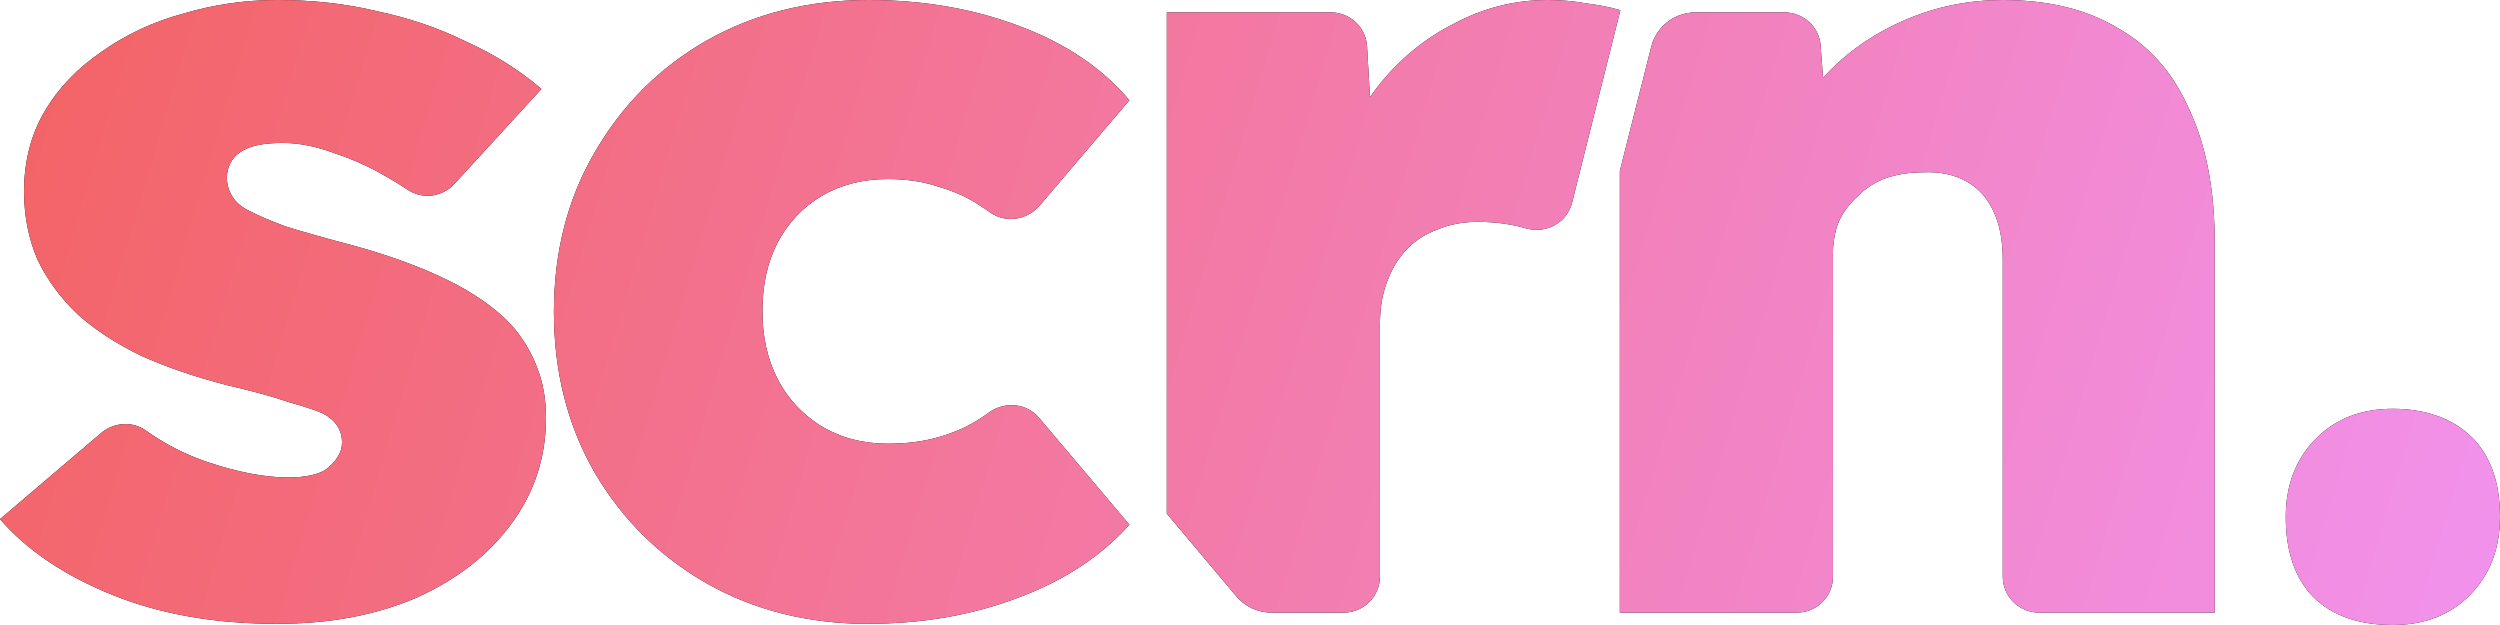
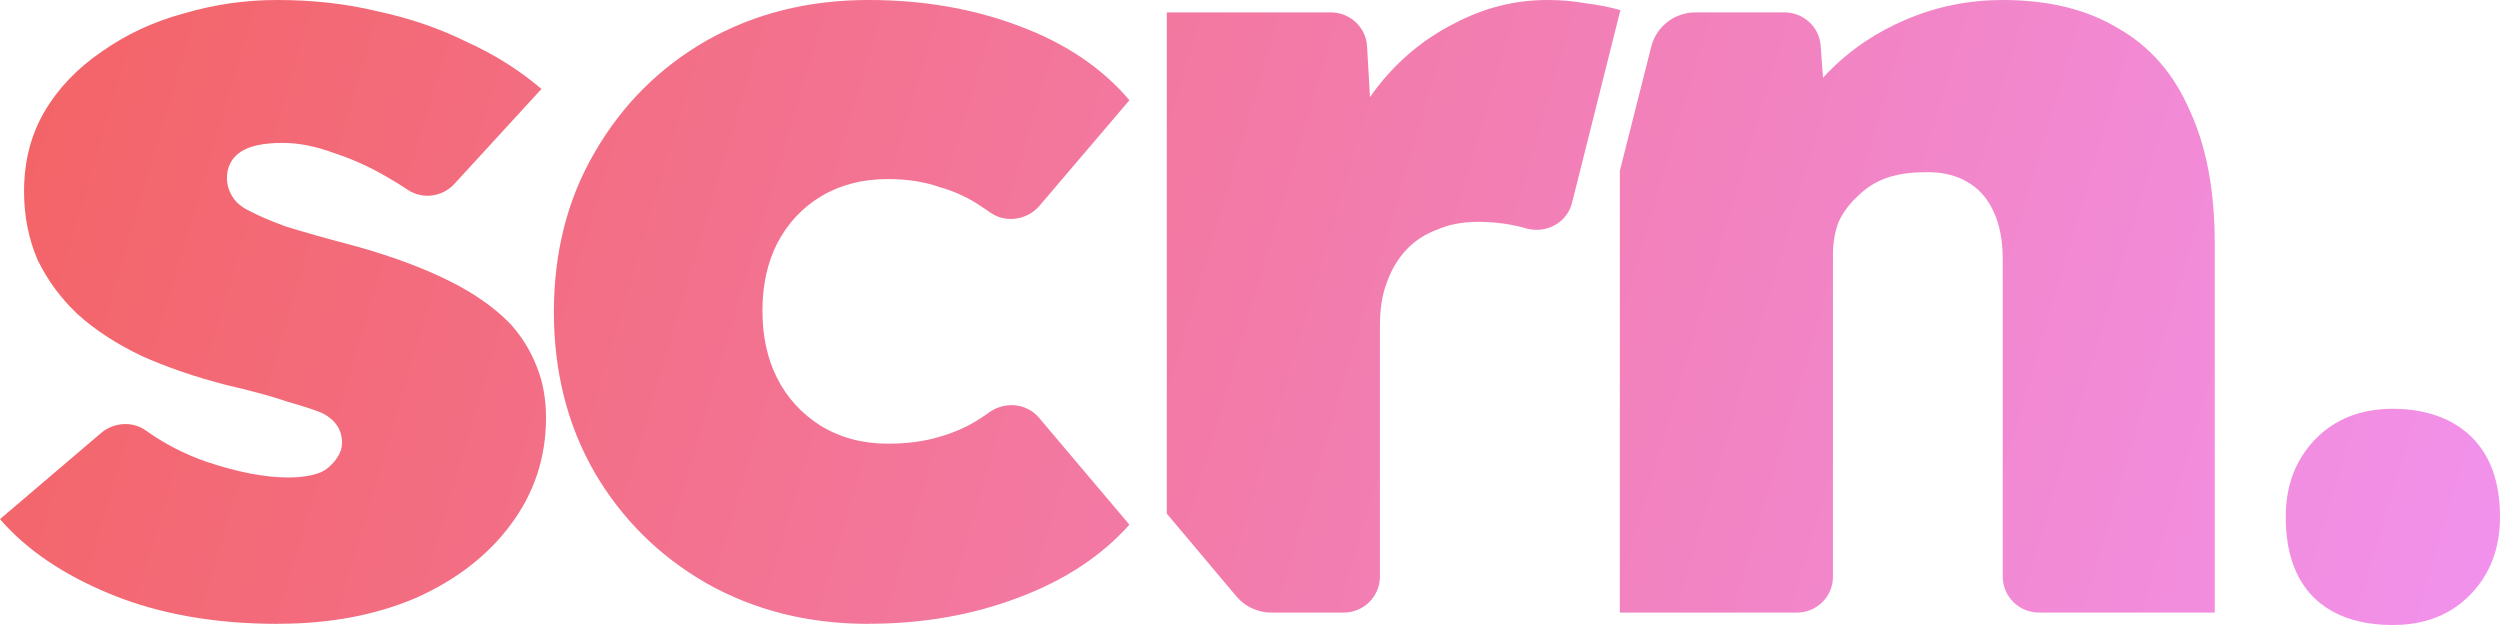
<svg xmlns="http://www.w3.org/2000/svg" width="128" height="32" viewBox="0 0 128 32" fill="none">
-   <path fill-rule="evenodd" clip-rule="evenodd" d="M14.238 31.942C11.011 31.942 8.169 31.441 5.718 30.443C3.268 29.446 1.36 28.154 0 26.58L5.17 22.175C5.818 21.622 6.775 21.547 7.469 22.043C8.42 22.723 9.453 23.253 10.568 23.64C12.161 24.176 13.561 24.447 14.769 24.447C15.195 24.447 15.586 24.407 15.936 24.331C16.286 24.257 16.56 24.141 16.753 23.986C16.986 23.795 17.161 23.599 17.278 23.409C17.435 23.178 17.511 22.93 17.511 22.66C17.511 22.008 17.179 21.506 16.519 21.16C16.169 21.005 15.586 20.814 14.769 20.584C13.993 20.313 12.942 20.024 11.618 19.719C9.984 19.298 8.525 18.796 7.241 18.22C5.958 17.603 4.867 16.894 3.974 16.087C3.116 15.279 2.439 14.357 1.931 13.319C1.465 12.241 1.231 11.07 1.231 9.802C1.231 8.262 1.581 6.902 2.282 5.708C2.982 4.515 3.956 3.5 5.199 2.652C6.442 1.77 7.842 1.113 9.4 0.692C10.958 0.231 12.551 0 14.185 0C16.012 0 17.727 0.19 19.32 0.577C20.954 0.923 22.471 1.441 23.872 2.133C25.313 2.785 26.597 3.592 27.723 4.555L23.265 9.415C22.646 10.09 21.625 10.223 20.866 9.71C20.528 9.485 20.166 9.26 19.787 9.046C18.929 8.545 18.037 8.141 17.103 7.836C16.169 7.49 15.294 7.317 14.477 7.317C13.969 7.317 13.543 7.357 13.193 7.432C12.843 7.507 12.551 7.622 12.318 7.778C12.085 7.934 11.91 8.124 11.793 8.355C11.676 8.585 11.618 8.833 11.618 9.104C11.618 9.45 11.717 9.779 11.91 10.084C12.102 10.39 12.417 10.644 12.843 10.834C13.193 11.024 13.777 11.278 14.594 11.583C15.451 11.854 16.677 12.2 18.27 12.621C20.061 13.123 21.613 13.7 22.938 14.351C24.263 15.002 25.33 15.752 26.147 16.6C26.731 17.251 27.18 17.983 27.489 18.791C27.799 19.558 27.956 20.422 27.956 21.385C27.956 23.421 27.355 25.248 26.147 26.863C24.98 28.437 23.364 29.688 21.304 30.61C19.244 31.493 16.887 31.937 14.244 31.937L14.238 31.942ZM44.464 31.942C41.389 31.942 38.629 31.25 36.178 29.867C33.768 28.483 31.86 26.598 30.459 24.216C29.059 21.795 28.359 19.044 28.359 15.971C28.359 12.898 29.059 10.165 30.459 7.784C31.86 5.362 33.768 3.459 36.178 2.076C38.629 0.692 41.389 0 44.464 0C47.265 0 49.832 0.444 52.166 1.326C54.541 2.208 56.426 3.477 57.826 5.132L53.228 10.528C52.592 11.272 51.478 11.445 50.684 10.868L50.649 10.844L50.649 10.844C50.537 10.765 50.42 10.682 50.299 10.609C49.64 10.148 48.899 9.802 48.082 9.571C47.306 9.3 46.43 9.168 45.456 9.168C44.172 9.168 43.046 9.456 42.072 10.032C41.097 10.609 40.338 11.416 39.796 12.454C39.288 13.451 39.037 14.605 39.037 15.914C39.037 17.222 39.288 18.375 39.796 19.373C40.303 20.37 41.039 21.178 42.013 21.795C43.023 22.412 44.172 22.717 45.456 22.717C46.43 22.717 47.306 22.602 48.082 22.371C48.899 22.14 49.616 21.812 50.241 21.391C50.375 21.305 50.503 21.218 50.626 21.126C51.437 20.538 52.557 20.63 53.199 21.391L57.826 26.863C56.385 28.477 54.483 29.728 52.108 30.61C49.774 31.493 47.224 31.937 44.464 31.937V31.942ZM80.49 10.378L82.964 0.519C82.416 0.363 81.832 0.248 81.214 0.173C80.589 0.058 79.93 0 79.23 0C77.555 0 75.962 0.404 74.445 1.211C72.928 1.978 71.621 3.056 70.535 4.44C70.401 4.613 70.267 4.791 70.144 4.97L69.993 2.364C69.934 1.395 69.123 0.634 68.137 0.634H59.74V26.298L61.491 28.379L63.3 30.53C63.743 31.06 64.403 31.366 65.097 31.366H68.791C69.818 31.366 70.652 30.541 70.652 29.526V16.663C70.652 15.816 70.769 15.083 71.002 14.472C71.236 13.815 71.562 13.261 71.994 12.8C72.42 12.339 72.945 11.993 73.57 11.762C74.188 11.491 74.888 11.359 75.67 11.359C76.563 11.359 77.397 11.474 78.179 11.704C78.185 11.704 78.191 11.704 78.203 11.71C79.212 11.958 80.239 11.382 80.49 10.378ZM113.395 12.454V31.366H104.403C103.376 31.366 102.541 30.541 102.541 29.526V13.319C102.541 12.316 102.384 11.491 102.074 10.84C101.765 10.148 101.298 9.629 100.674 9.283C100.05 8.937 99.314 8.781 98.457 8.822C97.797 8.822 97.173 8.914 96.589 9.11C96.047 9.3 95.556 9.606 95.131 10.032C94.705 10.413 94.372 10.857 94.139 11.359C93.946 11.854 93.847 12.414 93.847 13.031V29.532C93.847 30.547 93.018 31.366 91.991 31.366H82.935V8.752L84.546 2.381C84.808 1.355 85.742 0.634 86.81 0.634H91.361C92.335 0.634 93.147 1.378 93.217 2.335L93.339 3.978C93.427 3.88 93.52 3.782 93.613 3.69C94.74 2.537 96.082 1.632 97.64 0.98C99.198 0.323 100.832 0 102.541 0C104.875 0 106.842 0.479 108.435 1.441C110.069 2.364 111.294 3.765 112.111 5.65C112.969 7.495 113.395 9.761 113.395 12.454ZM118.43 30.558C119.405 31.521 120.764 32 122.515 32C124.149 32 125.473 31.481 126.483 30.443C127.492 29.405 128 28.079 128 26.465C128 24.695 127.516 23.334 126.541 22.371C125.567 21.408 124.149 20.93 122.515 20.93C120.881 20.93 119.557 21.449 118.547 22.486C117.538 23.524 117.03 24.85 117.03 26.465C117.03 28.235 117.497 29.596 118.43 30.558Z" fill="black" />
-   <path fill-rule="evenodd" clip-rule="evenodd" d="M14.238 31.942C11.011 31.942 8.169 31.441 5.718 30.443C3.268 29.446 1.36 28.154 0 26.58L5.17 22.175C5.818 21.622 6.775 21.547 7.469 22.043C8.42 22.723 9.453 23.253 10.568 23.64C12.161 24.176 13.561 24.447 14.769 24.447C15.195 24.447 15.586 24.407 15.936 24.331C16.286 24.257 16.56 24.141 16.753 23.986C16.986 23.795 17.161 23.599 17.278 23.409C17.435 23.178 17.511 22.93 17.511 22.66C17.511 22.008 17.179 21.506 16.519 21.16C16.169 21.005 15.586 20.814 14.769 20.584C13.993 20.313 12.942 20.024 11.618 19.719C9.984 19.298 8.525 18.796 7.241 18.22C5.958 17.603 4.867 16.894 3.974 16.087C3.116 15.279 2.439 14.357 1.931 13.319C1.465 12.241 1.231 11.07 1.231 9.802C1.231 8.262 1.581 6.902 2.282 5.708C2.982 4.515 3.956 3.5 5.199 2.652C6.442 1.77 7.842 1.113 9.4 0.692C10.958 0.231 12.551 0 14.185 0C16.012 0 17.727 0.19 19.32 0.577C20.954 0.923 22.471 1.441 23.872 2.133C25.313 2.785 26.597 3.592 27.723 4.555L23.265 9.415C22.646 10.09 21.625 10.223 20.866 9.71C20.528 9.485 20.166 9.26 19.787 9.046C18.929 8.545 18.037 8.141 17.103 7.836C16.169 7.49 15.294 7.317 14.477 7.317C13.969 7.317 13.543 7.357 13.193 7.432C12.843 7.507 12.551 7.622 12.318 7.778C12.085 7.934 11.91 8.124 11.793 8.355C11.676 8.585 11.618 8.833 11.618 9.104C11.618 9.45 11.717 9.779 11.91 10.084C12.102 10.39 12.417 10.644 12.843 10.834C13.193 11.024 13.777 11.278 14.594 11.583C15.451 11.854 16.677 12.2 18.27 12.621C20.061 13.123 21.613 13.7 22.938 14.351C24.263 15.002 25.33 15.752 26.147 16.6C26.731 17.251 27.18 17.983 27.489 18.791C27.799 19.558 27.956 20.422 27.956 21.385C27.956 23.421 27.355 25.248 26.147 26.863C24.98 28.437 23.364 29.688 21.304 30.61C19.244 31.493 16.887 31.937 14.244 31.937L14.238 31.942ZM44.464 31.942C41.389 31.942 38.629 31.25 36.178 29.867C33.768 28.483 31.86 26.598 30.459 24.216C29.059 21.795 28.359 19.044 28.359 15.971C28.359 12.898 29.059 10.165 30.459 7.784C31.86 5.362 33.768 3.459 36.178 2.076C38.629 0.692 41.389 0 44.464 0C47.265 0 49.832 0.444 52.166 1.326C54.541 2.208 56.426 3.477 57.826 5.132L53.228 10.528C52.592 11.272 51.478 11.445 50.684 10.868L50.649 10.844L50.649 10.844C50.537 10.765 50.42 10.682 50.299 10.609C49.64 10.148 48.899 9.802 48.082 9.571C47.306 9.3 46.43 9.168 45.456 9.168C44.172 9.168 43.046 9.456 42.072 10.032C41.097 10.609 40.338 11.416 39.796 12.454C39.288 13.451 39.037 14.605 39.037 15.914C39.037 17.222 39.288 18.375 39.796 19.373C40.303 20.37 41.039 21.178 42.013 21.795C43.023 22.412 44.172 22.717 45.456 22.717C46.43 22.717 47.306 22.602 48.082 22.371C48.899 22.14 49.616 21.812 50.241 21.391C50.375 21.305 50.503 21.218 50.626 21.126C51.437 20.538 52.557 20.63 53.199 21.391L57.826 26.863C56.385 28.477 54.483 29.728 52.108 30.61C49.774 31.493 47.224 31.937 44.464 31.937V31.942ZM80.49 10.378L82.964 0.519C82.416 0.363 81.832 0.248 81.214 0.173C80.589 0.058 79.93 0 79.23 0C77.555 0 75.962 0.404 74.445 1.211C72.928 1.978 71.621 3.056 70.535 4.44C70.401 4.613 70.267 4.791 70.144 4.97L69.993 2.364C69.934 1.395 69.123 0.634 68.137 0.634H59.74V26.298L61.491 28.379L63.3 30.53C63.743 31.06 64.403 31.366 65.097 31.366H68.791C69.818 31.366 70.652 30.541 70.652 29.526V16.663C70.652 15.816 70.769 15.083 71.002 14.472C71.236 13.815 71.562 13.261 71.994 12.8C72.42 12.339 72.945 11.993 73.57 11.762C74.188 11.491 74.888 11.359 75.67 11.359C76.563 11.359 77.397 11.474 78.179 11.704C78.185 11.704 78.191 11.704 78.203 11.71C79.212 11.958 80.239 11.382 80.49 10.378ZM113.395 12.454V31.366H104.403C103.376 31.366 102.541 30.541 102.541 29.526V13.319C102.541 12.316 102.384 11.491 102.074 10.84C101.765 10.148 101.298 9.629 100.674 9.283C100.05 8.937 99.314 8.781 98.457 8.822C97.797 8.822 97.173 8.914 96.589 9.11C96.047 9.3 95.556 9.606 95.131 10.032C94.705 10.413 94.372 10.857 94.139 11.359C93.946 11.854 93.847 12.414 93.847 13.031V29.532C93.847 30.547 93.018 31.366 91.991 31.366H82.935V8.752L84.546 2.381C84.808 1.355 85.742 0.634 86.81 0.634H91.361C92.335 0.634 93.147 1.378 93.217 2.335L93.339 3.978C93.427 3.88 93.52 3.782 93.613 3.69C94.74 2.537 96.082 1.632 97.64 0.98C99.198 0.323 100.832 0 102.541 0C104.875 0 106.842 0.479 108.435 1.441C110.069 2.364 111.294 3.765 112.111 5.65C112.969 7.495 113.395 9.761 113.395 12.454ZM118.43 30.558C119.405 31.521 120.764 32 122.515 32C124.149 32 125.473 31.481 126.483 30.443C127.492 29.405 128 28.079 128 26.465C128 24.695 127.516 23.334 126.541 22.371C125.567 21.408 124.149 20.93 122.515 20.93C120.881 20.93 119.557 21.449 118.547 22.486C117.538 23.524 117.03 24.85 117.03 26.465C117.03 28.235 117.497 29.596 118.43 30.558Z" fill="url(#paint0_linear_1694_34953)" />
+   <path fill-rule="evenodd" clip-rule="evenodd" d="M14.238 31.942C11.011 31.942 8.169 31.441 5.718 30.443C3.268 29.446 1.36 28.154 0 26.58L5.17 22.175C5.818 21.622 6.775 21.547 7.469 22.043C8.42 22.723 9.453 23.253 10.568 23.64C12.161 24.176 13.561 24.447 14.769 24.447C15.195 24.447 15.586 24.407 15.936 24.331C16.286 24.257 16.56 24.141 16.753 23.986C16.986 23.795 17.161 23.599 17.278 23.409C17.435 23.178 17.511 22.93 17.511 22.66C17.511 22.008 17.179 21.506 16.519 21.16C16.169 21.005 15.586 20.814 14.769 20.584C13.993 20.313 12.942 20.024 11.618 19.719C9.984 19.298 8.525 18.796 7.241 18.22C5.958 17.603 4.867 16.894 3.974 16.087C3.116 15.279 2.439 14.357 1.931 13.319C1.465 12.241 1.231 11.07 1.231 9.802C1.231 8.262 1.581 6.902 2.282 5.708C2.982 4.515 3.956 3.5 5.199 2.652C6.442 1.77 7.842 1.113 9.4 0.692C10.958 0.231 12.551 0 14.185 0C16.012 0 17.727 0.19 19.32 0.577C20.954 0.923 22.471 1.441 23.872 2.133C25.313 2.785 26.597 3.592 27.723 4.555L23.265 9.415C22.646 10.09 21.625 10.223 20.866 9.71C20.528 9.485 20.166 9.26 19.787 9.046C18.929 8.545 18.037 8.141 17.103 7.836C16.169 7.49 15.294 7.317 14.477 7.317C13.969 7.317 13.543 7.357 13.193 7.432C12.843 7.507 12.551 7.622 12.318 7.778C12.085 7.934 11.91 8.124 11.793 8.355C11.676 8.585 11.618 8.833 11.618 9.104C11.618 9.45 11.717 9.779 11.91 10.084C12.102 10.39 12.417 10.644 12.843 10.834C13.193 11.024 13.777 11.278 14.594 11.583C15.451 11.854 16.677 12.2 18.27 12.621C20.061 13.123 21.613 13.7 22.938 14.351C24.263 15.002 25.33 15.752 26.147 16.6C26.731 17.251 27.18 17.983 27.489 18.791C27.799 19.558 27.956 20.422 27.956 21.385C27.956 23.421 27.355 25.248 26.147 26.863C24.98 28.437 23.364 29.688 21.304 30.61C19.244 31.493 16.887 31.937 14.244 31.937L14.238 31.942ZM44.464 31.942C41.389 31.942 38.629 31.25 36.178 29.867C33.768 28.483 31.86 26.598 30.459 24.216C29.059 21.795 28.359 19.044 28.359 15.971C28.359 12.898 29.059 10.165 30.459 7.784C31.86 5.362 33.768 3.459 36.178 2.076C38.629 0.692 41.389 0 44.464 0C47.265 0 49.832 0.444 52.166 1.326C54.541 2.208 56.426 3.477 57.826 5.132L53.228 10.528C52.592 11.272 51.478 11.445 50.684 10.868L50.649 10.844L50.649 10.844C50.537 10.765 50.42 10.682 50.299 10.609C49.64 10.148 48.899 9.802 48.082 9.571C47.306 9.3 46.43 9.168 45.456 9.168C44.172 9.168 43.046 9.456 42.072 10.032C41.097 10.609 40.338 11.416 39.796 12.454C39.288 13.451 39.037 14.605 39.037 15.914C39.037 17.222 39.288 18.375 39.796 19.373C40.303 20.37 41.039 21.178 42.013 21.795C43.023 22.412 44.172 22.717 45.456 22.717C46.43 22.717 47.306 22.602 48.082 22.371C48.899 22.14 49.616 21.812 50.241 21.391C50.375 21.305 50.503 21.218 50.626 21.126C51.437 20.538 52.557 20.63 53.199 21.391L57.826 26.863C56.385 28.477 54.483 29.728 52.108 30.61C49.774 31.493 47.224 31.937 44.464 31.937V31.942ZM80.49 10.378L82.964 0.519C82.416 0.363 81.832 0.248 81.214 0.173C80.589 0.058 79.93 0 79.23 0C77.555 0 75.962 0.404 74.445 1.211C72.928 1.978 71.621 3.056 70.535 4.44C70.401 4.613 70.267 4.791 70.144 4.97L69.993 2.364C69.934 1.395 69.123 0.634 68.137 0.634H59.74V26.298L61.491 28.379L63.3 30.53C63.743 31.06 64.403 31.366 65.097 31.366H68.791C69.818 31.366 70.652 30.541 70.652 29.526V16.663C70.652 15.816 70.769 15.083 71.002 14.472C71.236 13.815 71.562 13.261 71.994 12.8C72.42 12.339 72.945 11.993 73.57 11.762C74.188 11.491 74.888 11.359 75.67 11.359C76.563 11.359 77.397 11.474 78.179 11.704C78.185 11.704 78.191 11.704 78.203 11.71C79.212 11.958 80.239 11.382 80.49 10.378ZM113.395 12.454V31.366H104.403C103.376 31.366 102.541 30.541 102.541 29.526V13.319C102.541 12.316 102.384 11.491 102.074 10.84C101.765 10.148 101.298 9.629 100.674 9.283C100.05 8.937 99.314 8.781 98.457 8.822C97.797 8.822 97.173 8.914 96.589 9.11C96.047 9.3 95.556 9.606 95.131 10.032C94.705 10.413 94.372 10.857 94.139 11.359C93.946 11.854 93.847 12.414 93.847 13.031V29.532C93.847 30.547 93.018 31.366 91.991 31.366H82.935V8.752L84.546 2.381C84.808 1.355 85.742 0.634 86.81 0.634H91.361C92.335 0.634 93.147 1.378 93.217 2.335L93.339 3.978C93.427 3.88 93.52 3.782 93.613 3.69C94.74 2.537 96.082 1.632 97.64 0.98C99.198 0.323 100.832 0 102.541 0C104.875 0 106.842 0.479 108.435 1.441C110.069 2.364 111.294 3.765 112.111 5.65C112.969 7.495 113.395 9.761 113.395 12.454ZM118.43 30.558C119.405 31.521 120.764 32 122.515 32C124.149 32 125.473 31.481 126.483 30.443C127.492 29.405 128 28.079 128 26.465C128 24.695 127.516 23.334 126.541 22.371C125.567 21.408 124.149 20.93 122.515 20.93C120.881 20.93 119.557 21.449 118.547 22.486C117.538 23.524 117.03 24.85 117.03 26.465C117.03 28.235 117.497 29.596 118.43 30.558Z" fill="url(#paint0_linear_1629_27202)" />
  <defs>
-     <linearGradient id="paint0_linear_1694_34953" x1="0" y1="0" x2="126.391" y2="37.434" gradientUnits="userSpaceOnUse">
+     <linearGradient id="paint0_linear_1629_27202" x1="0" y1="0" x2="126.391" y2="37.434" gradientUnits="userSpaceOnUse">
      <stop stop-color="#F36364" />
      <stop offset="1" stop-color="#F292ED" />
    </linearGradient>
  </defs>
</svg>
